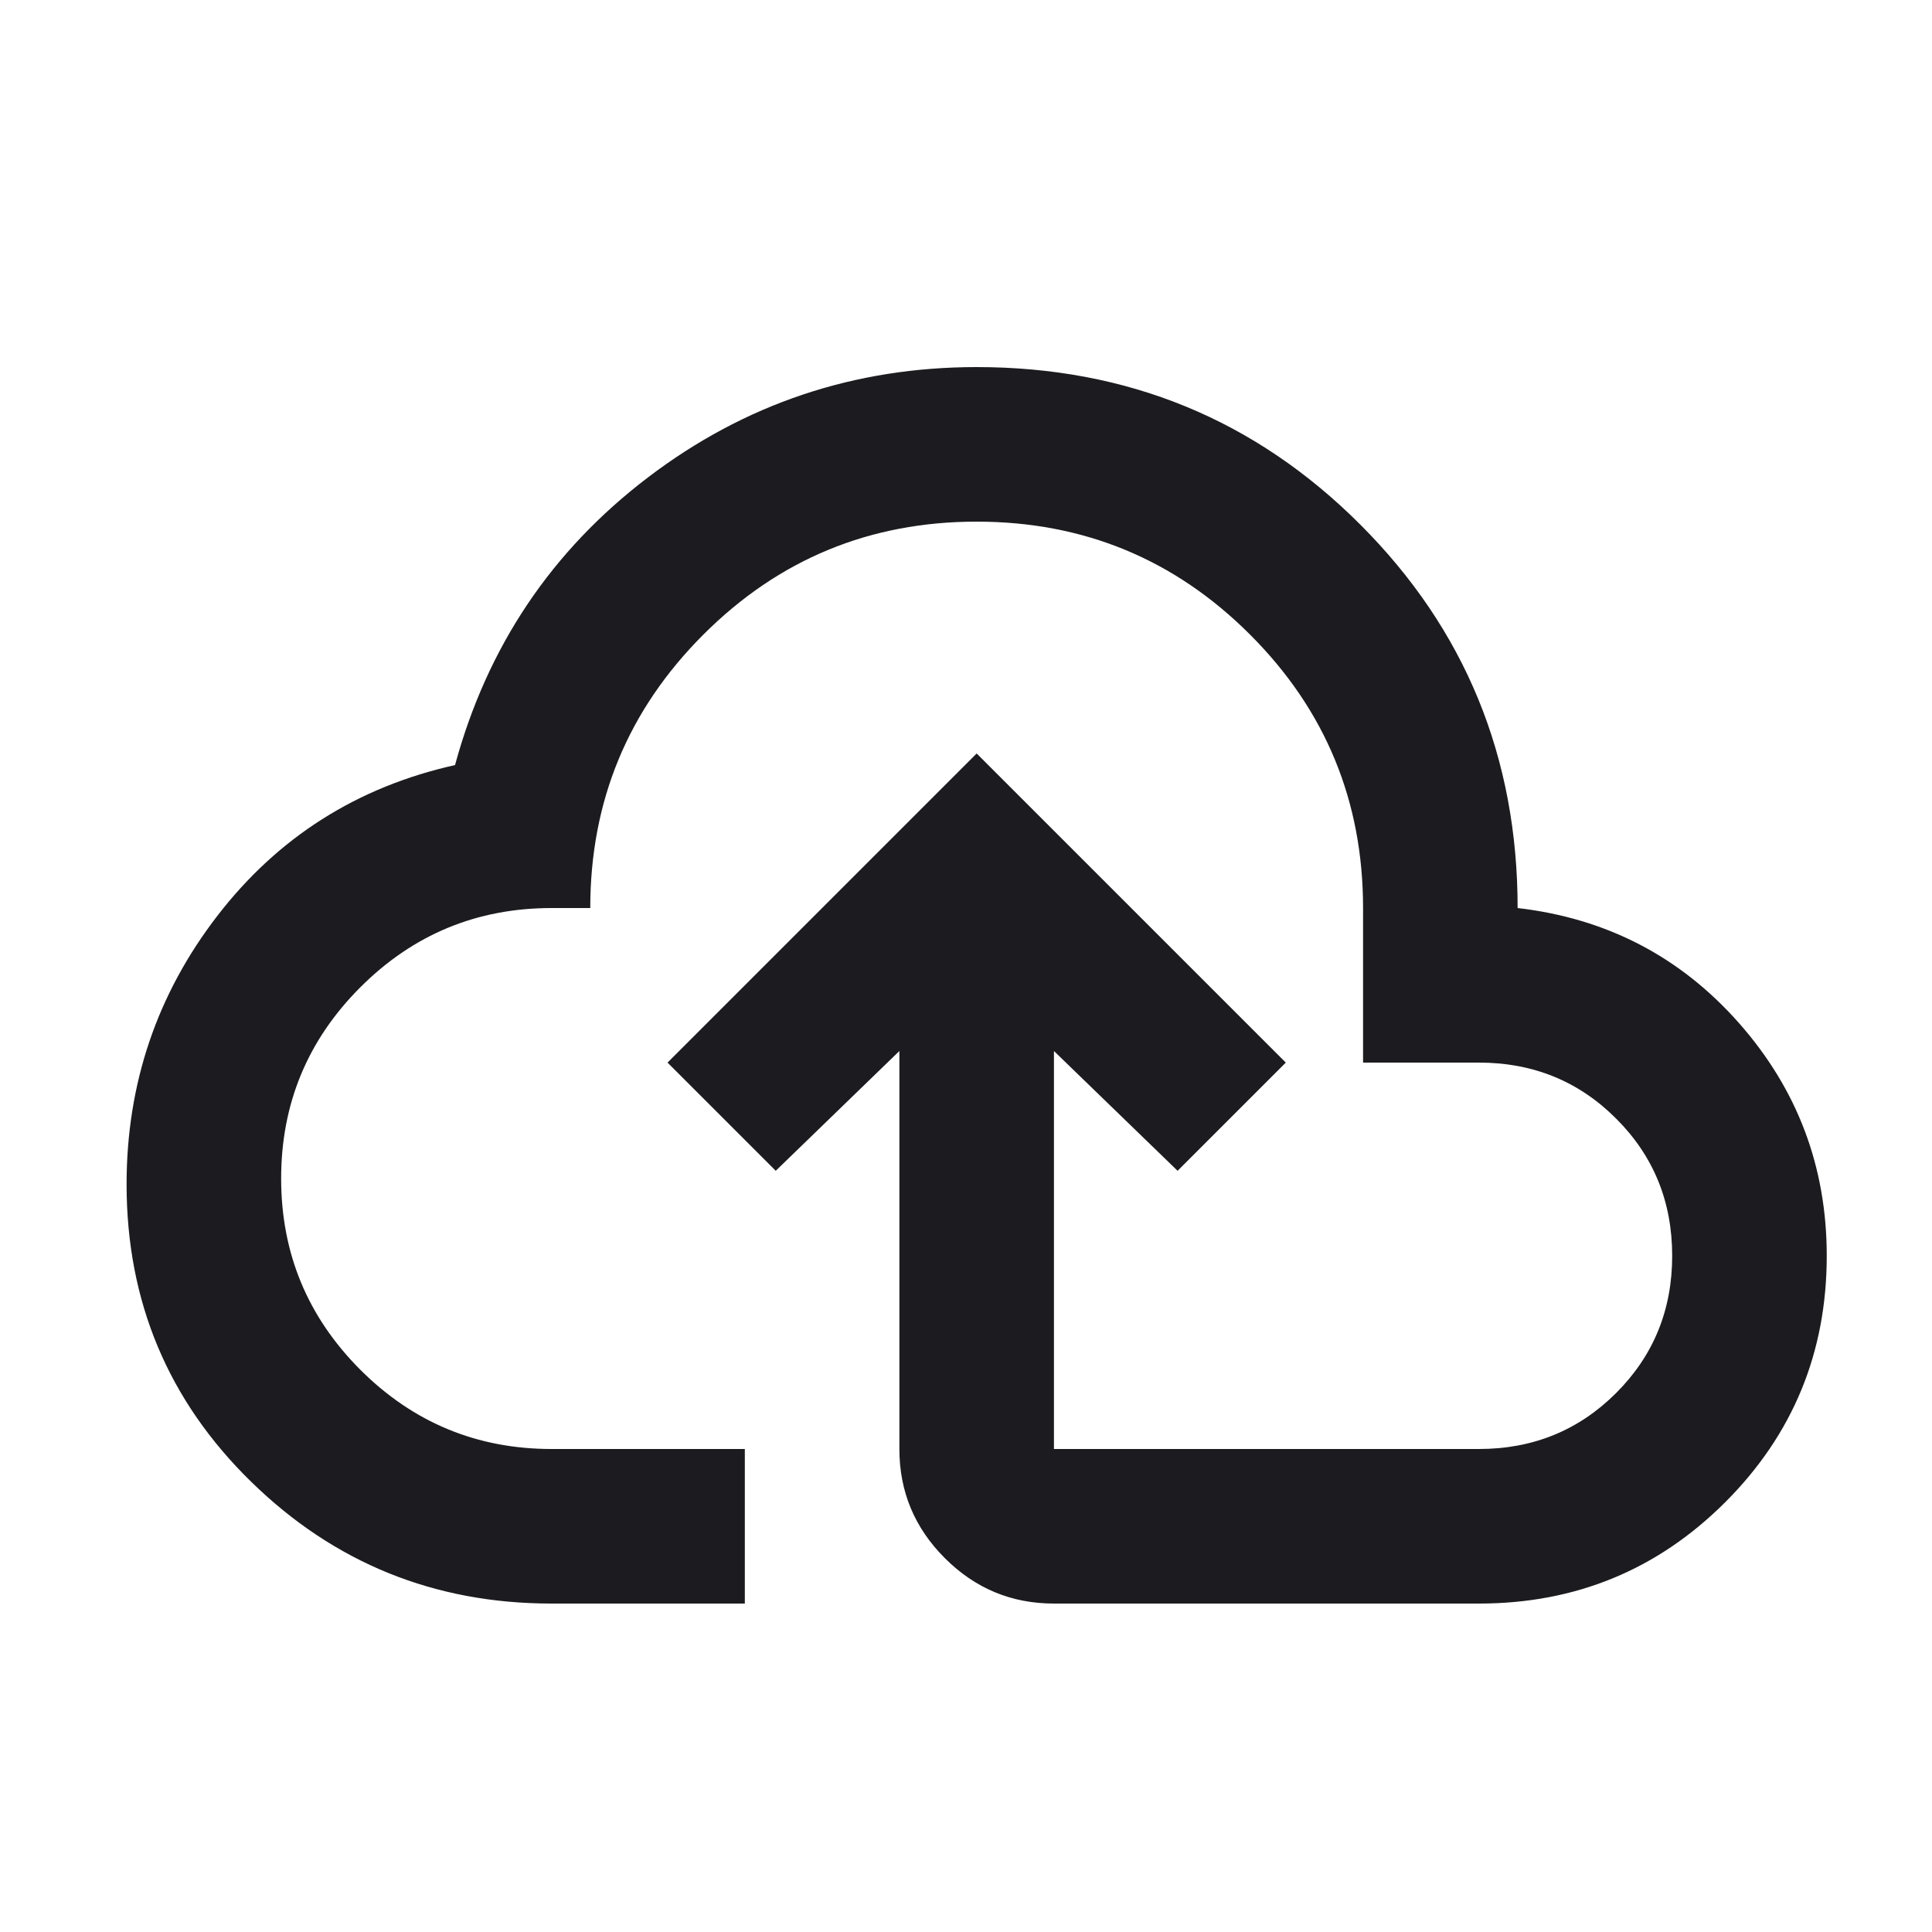
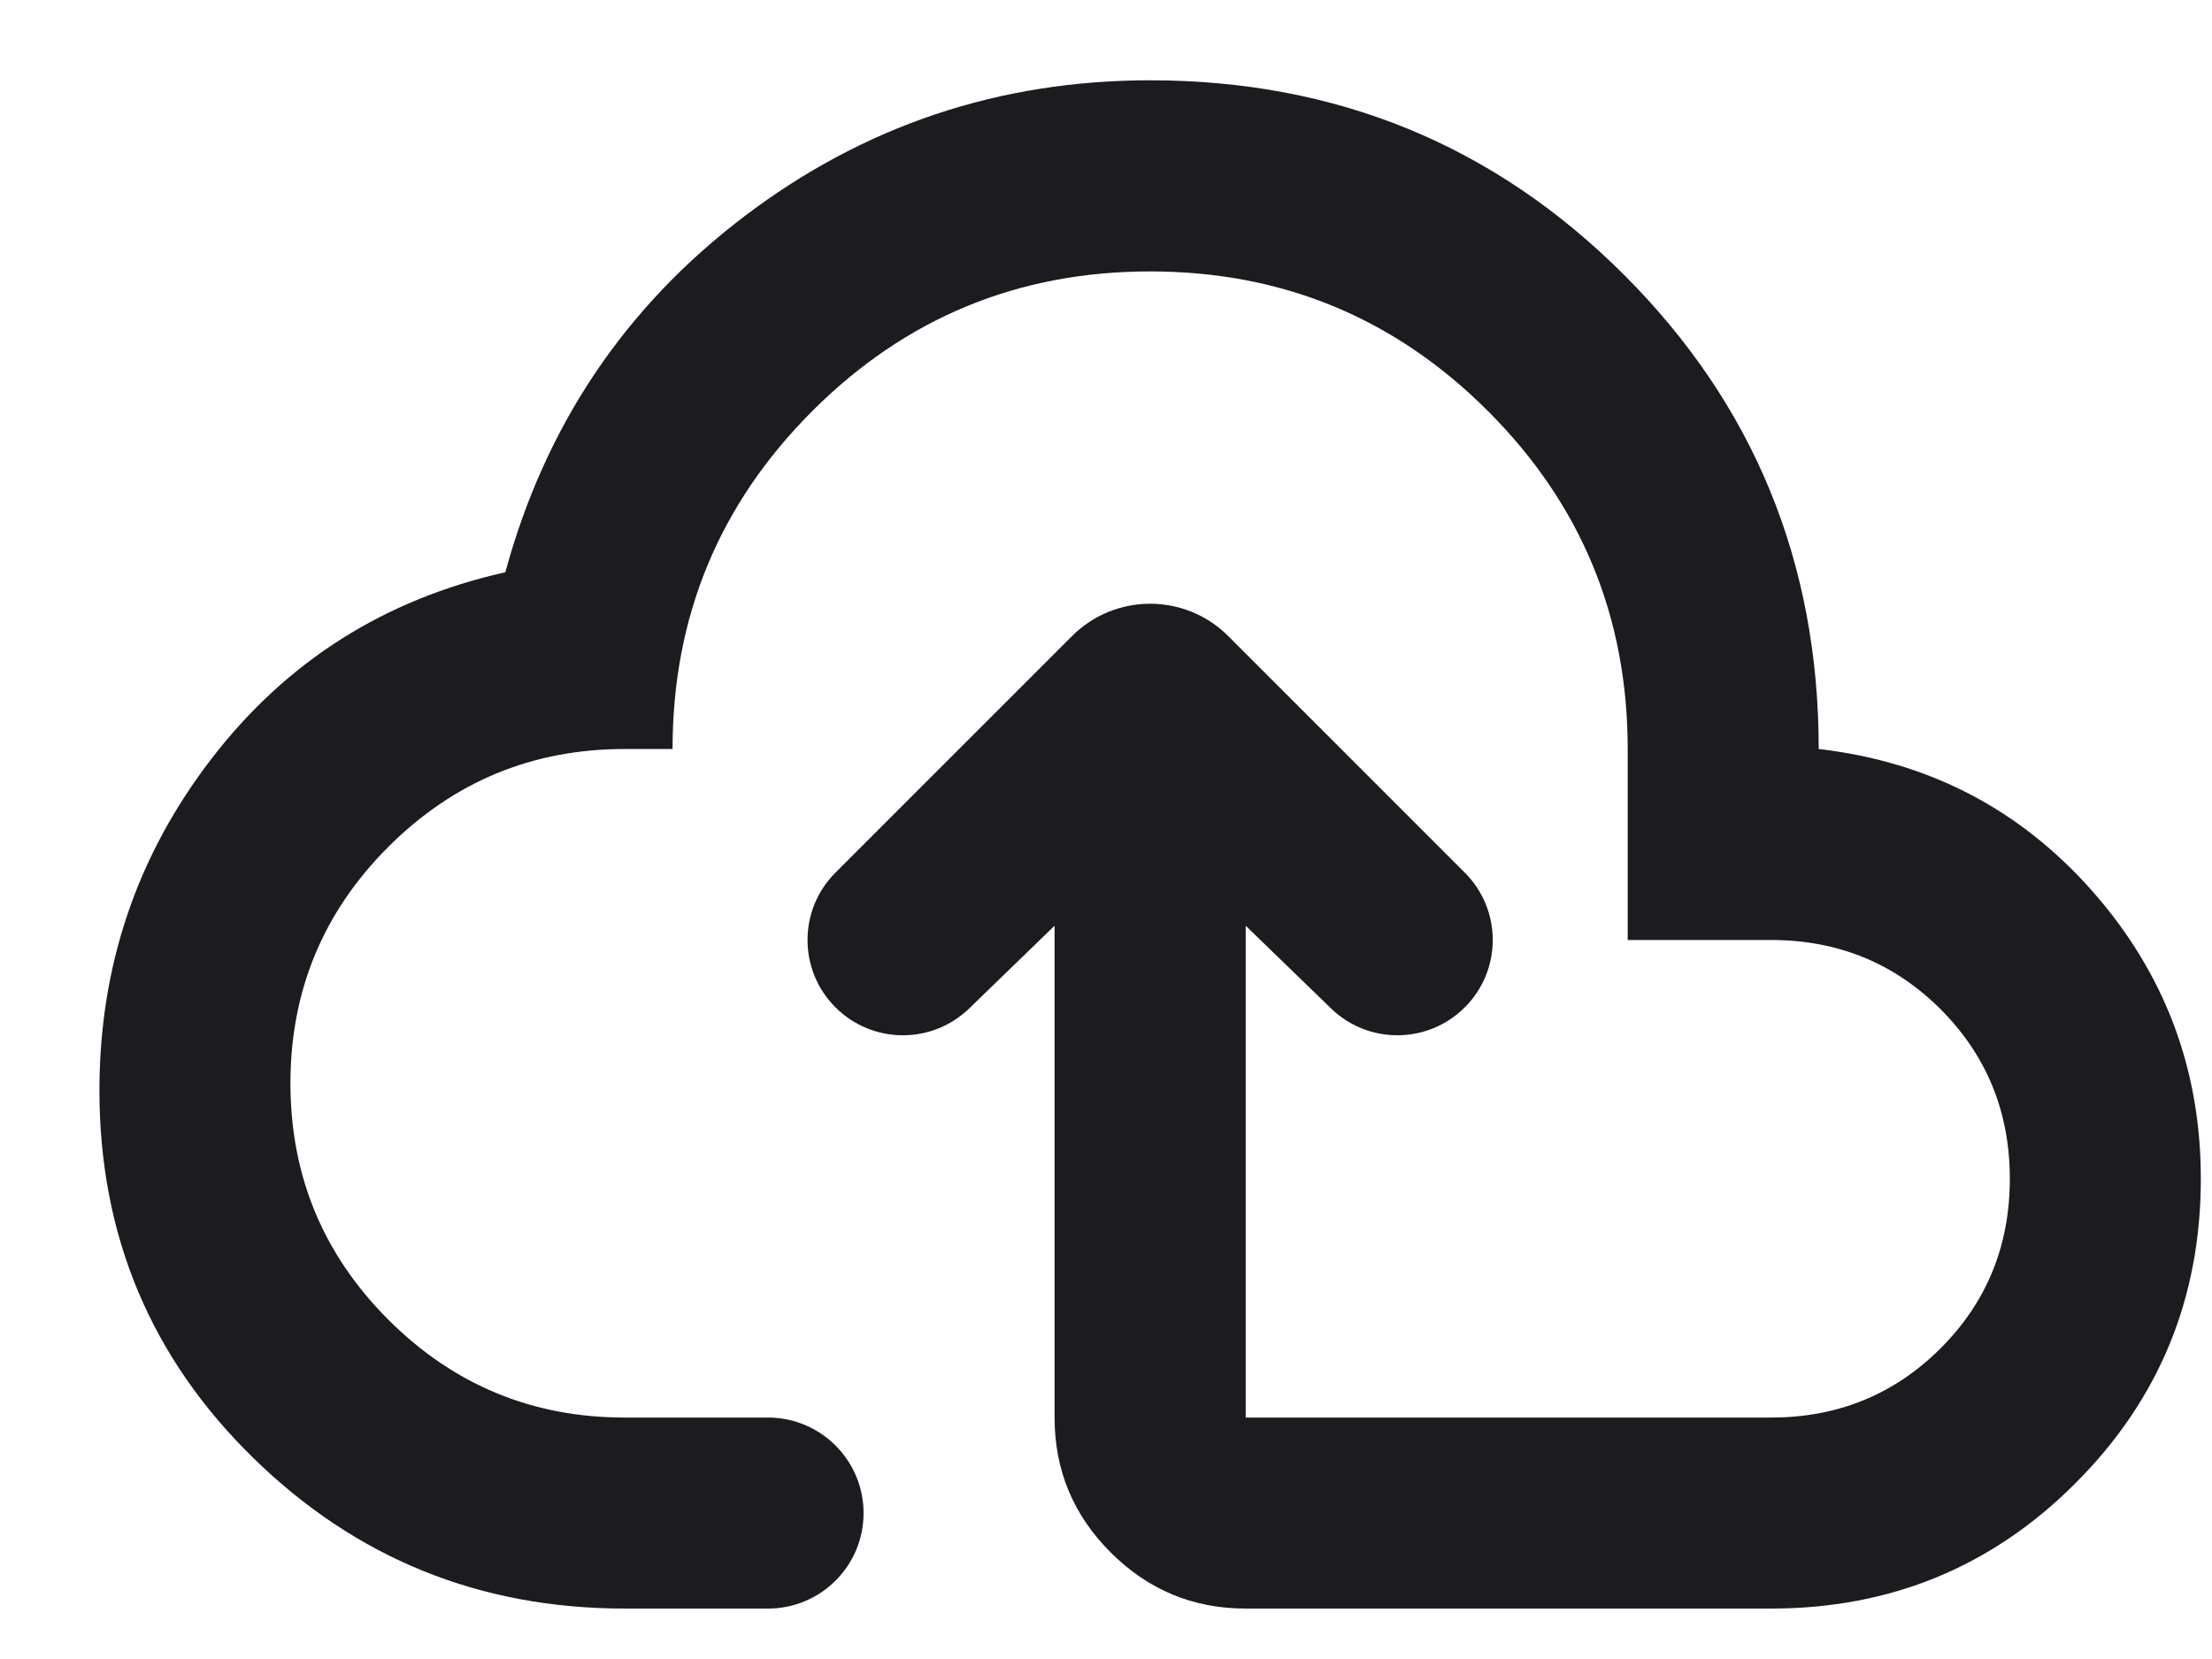
- <svg xmlns="http://www.w3.org/2000/svg" width="25" height="25" viewBox="0 0 25 25" fill="none">
-   <mask id="mask0_1516_245" style="mask-type:alpha" maskUnits="userSpaceOnUse" x="0" y="0" width="25" height="25">
-     <rect x="0.638" y="0.75" width="24" height="24" fill="#D9D9D9" />
-   </mask>
-   <g mask="url(#mask0_1516_245)">
-     <path d="M7.138 20.75C5.622 20.75 4.326 20.225 3.251 19.175C2.176 18.125 1.638 16.841 1.638 15.325C1.638 14.025 2.03 12.866 2.813 11.85C3.597 10.833 4.622 10.183 5.888 9.9C6.305 8.366 7.138 7.125 8.388 6.175C9.638 5.225 11.055 4.75 12.638 4.75C14.588 4.75 16.243 5.429 17.601 6.787C18.959 8.145 19.638 9.8 19.638 11.75C20.788 11.883 21.743 12.379 22.501 13.237C23.259 14.095 23.638 15.1 23.638 16.25C23.638 17.5 23.201 18.562 22.326 19.437C21.451 20.312 20.388 20.75 19.138 20.75H13.638C13.088 20.75 12.618 20.554 12.226 20.162C11.834 19.77 11.638 19.3 11.638 18.75V13.6L10.038 15.15L8.638 13.75L12.638 9.75L16.638 13.75L15.238 15.15L13.638 13.6V18.75H19.138C19.838 18.75 20.43 18.508 20.913 18.025C21.397 17.541 21.638 16.95 21.638 16.25C21.638 15.55 21.397 14.958 20.913 14.475C20.43 13.991 19.838 13.75 19.138 13.75H17.638V11.75C17.638 10.366 17.151 9.187 16.176 8.212C15.201 7.237 14.022 6.75 12.638 6.75C11.255 6.75 10.076 7.237 9.101 8.212C8.126 9.187 7.638 10.366 7.638 11.75H7.138C6.172 11.75 5.347 12.091 4.663 12.775C3.98 13.458 3.638 14.283 3.638 15.25C3.638 16.216 3.98 17.041 4.663 17.725C5.347 18.408 6.172 18.75 7.138 18.75H9.638V20.75H7.138Z" fill="#1C1B1F" />
-   </g>
+ <svg xmlns="http://www.w3.org/2000/svg" width="20" height="15" viewBox="0 0 20 15" fill="none">
+   <path d="M5.649 14.544C4.339 14.544 3.22 14.091 2.292 13.184C1.363 12.277 0.899 11.169 0.899 9.859C0.899 8.737 1.237 7.736 1.914 6.858C2.59 5.98 3.475 5.419 4.569 5.174C4.929 3.85 5.649 2.777 6.729 1.957C7.808 1.137 9.032 0.726 10.399 0.726C12.083 0.726 13.512 1.313 14.685 2.486C15.858 3.659 16.444 5.088 16.444 6.772C17.438 6.887 18.262 7.315 18.917 8.056C19.572 8.798 19.899 9.665 19.899 10.658C19.899 11.738 19.521 12.655 18.765 13.411C18.01 14.167 17.092 14.544 16.013 14.544H11.263C10.788 14.544 10.381 14.375 10.043 14.037C9.704 13.699 9.535 13.292 9.535 12.817V8.37L8.763 9.118C8.425 9.445 7.887 9.441 7.554 9.108V9.108C7.217 8.772 7.217 8.226 7.554 7.89L9.692 5.752C10.082 5.361 10.716 5.361 11.106 5.752L13.244 7.89C13.581 8.226 13.581 8.772 13.244 9.108V9.108C12.911 9.441 12.373 9.445 12.035 9.118L11.263 8.37V12.817H16.013C16.617 12.817 17.128 12.608 17.546 12.191C17.963 11.774 18.172 11.263 18.172 10.658C18.172 10.054 17.963 9.543 17.546 9.125C17.128 8.708 16.617 8.499 16.013 8.499H14.717V6.772C14.717 5.577 14.296 4.559 13.454 3.717C12.612 2.875 11.594 2.454 10.399 2.454C9.204 2.454 8.186 2.875 7.344 3.717C6.502 4.559 6.081 5.577 6.081 6.772H5.649C4.814 6.772 4.102 7.067 3.511 7.657C2.921 8.247 2.626 8.96 2.626 9.794C2.626 10.629 2.921 11.342 3.511 11.932C4.102 12.522 4.814 12.817 5.649 12.817H6.944C7.421 12.817 7.808 13.204 7.808 13.681V13.681C7.808 14.158 7.421 14.544 6.944 14.544H5.649Z" fill="#1C1B1F" />
</svg>
